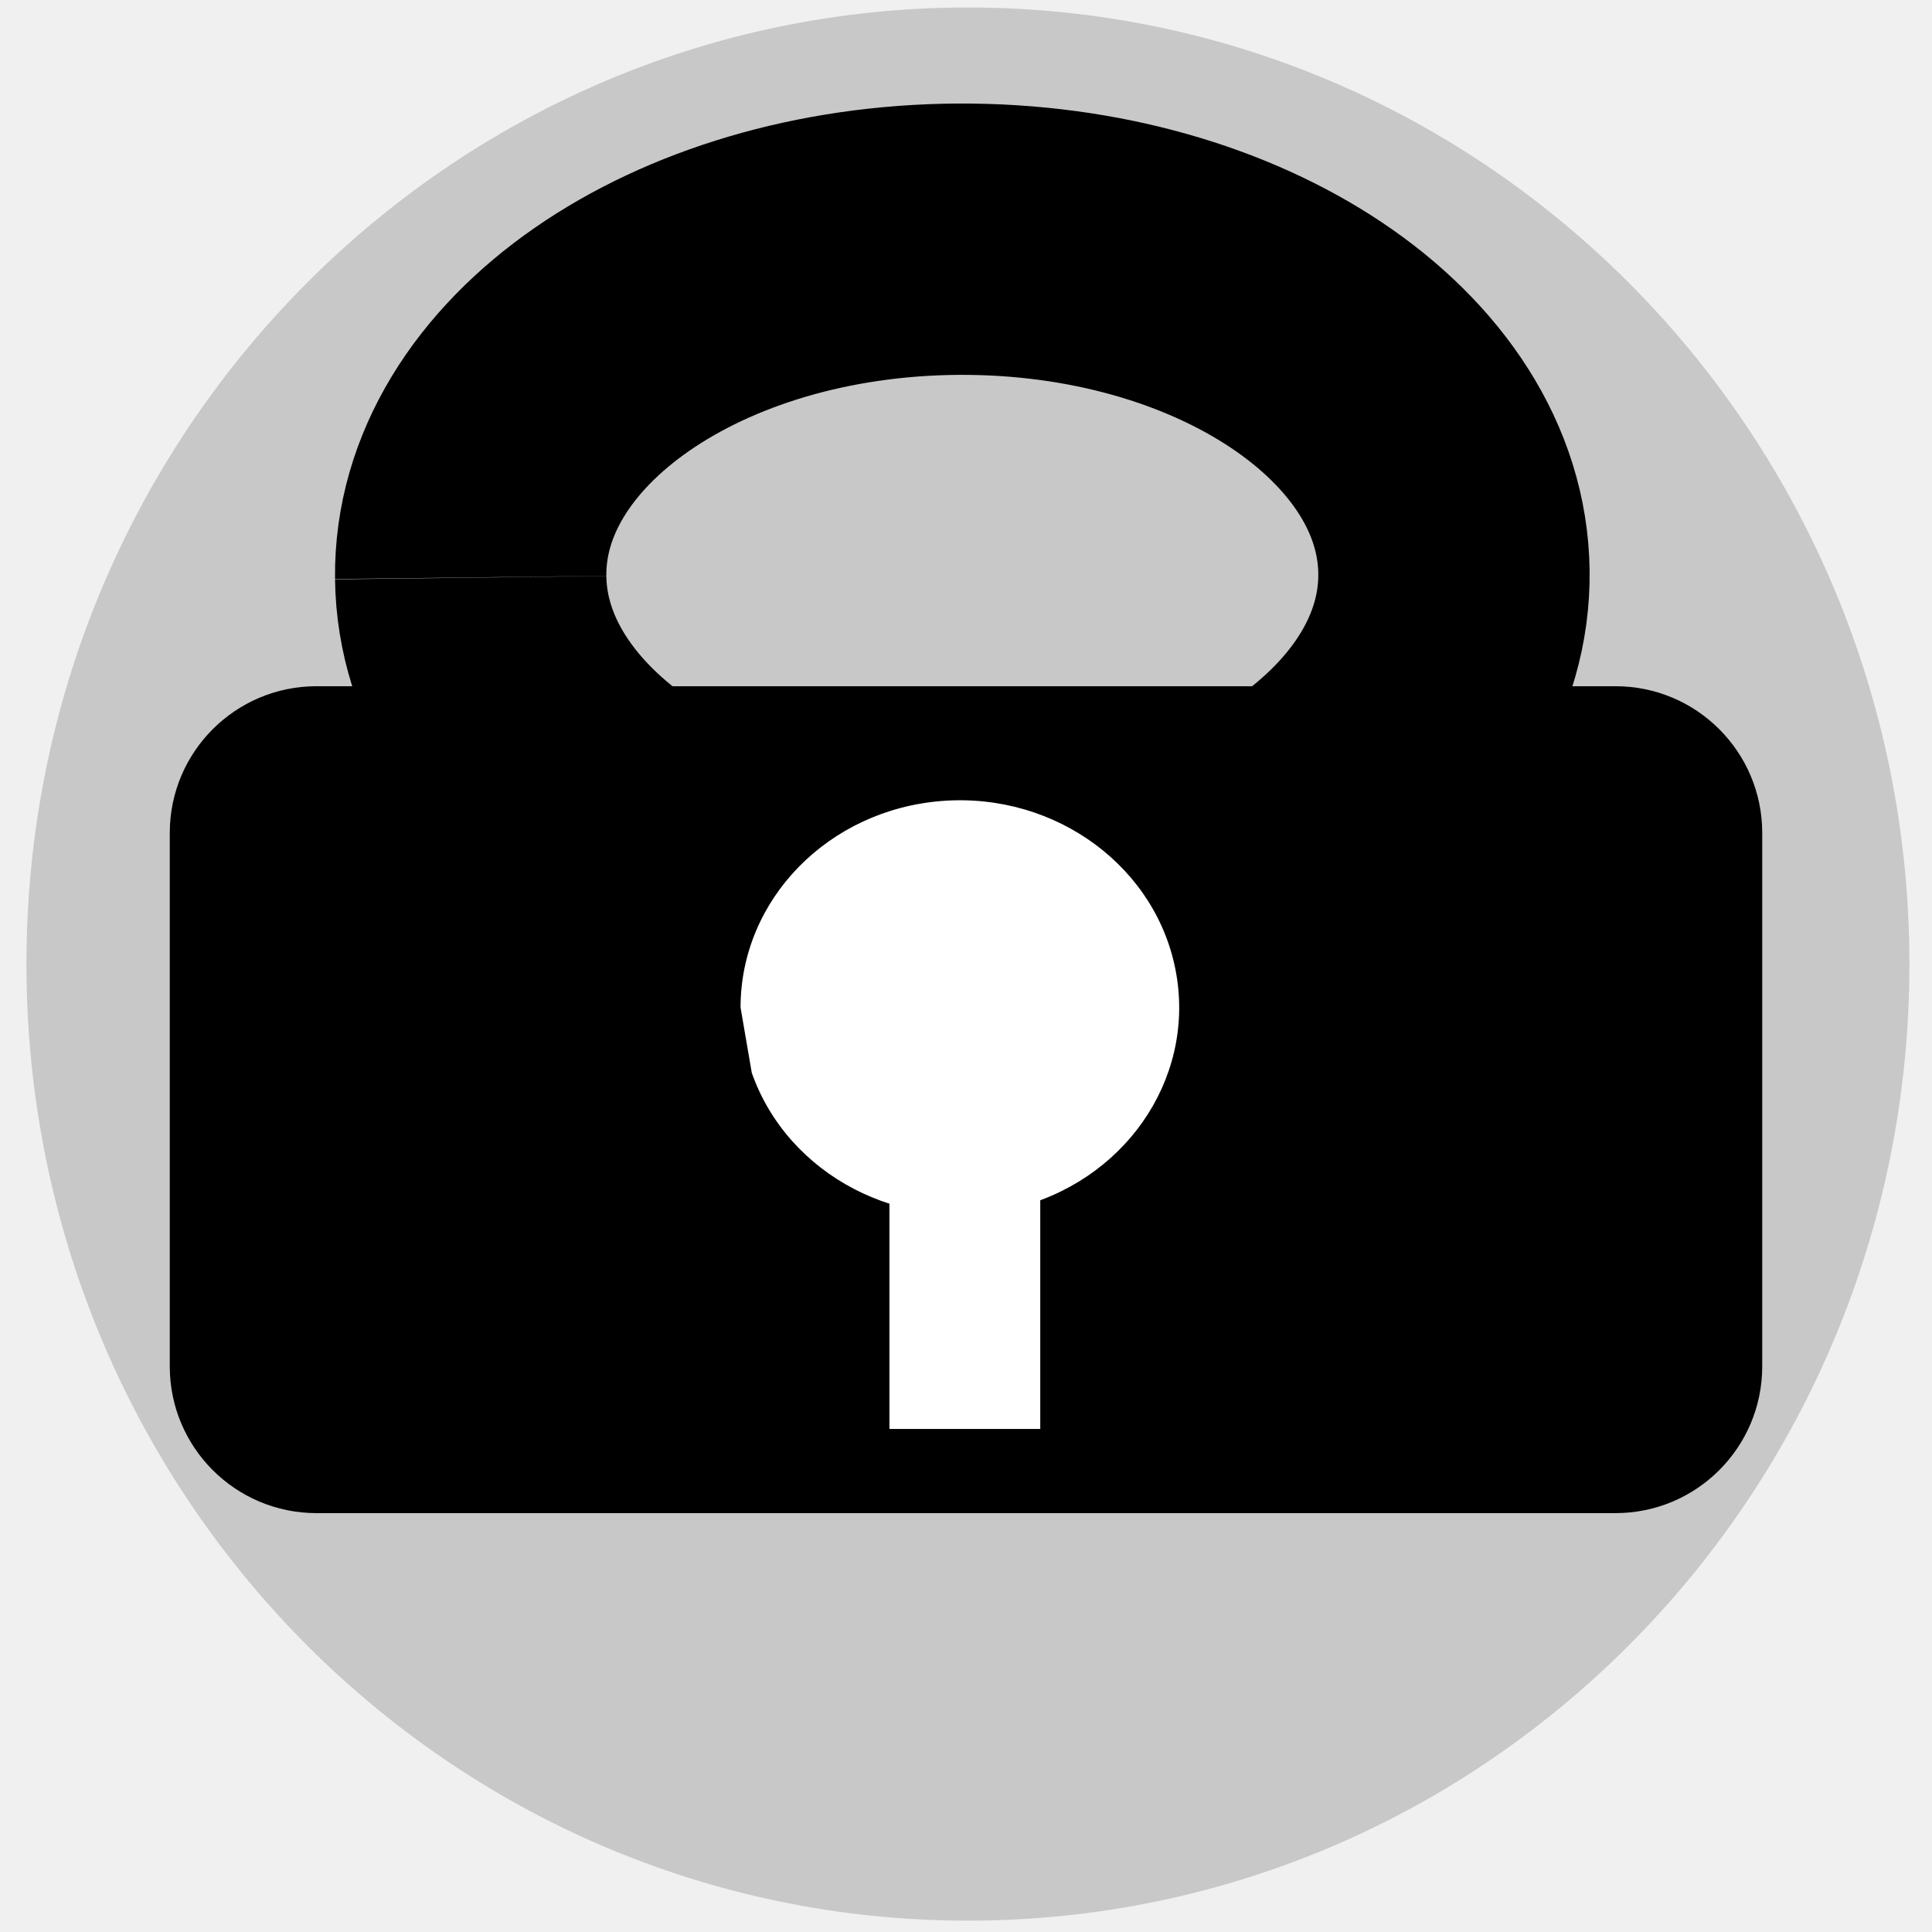
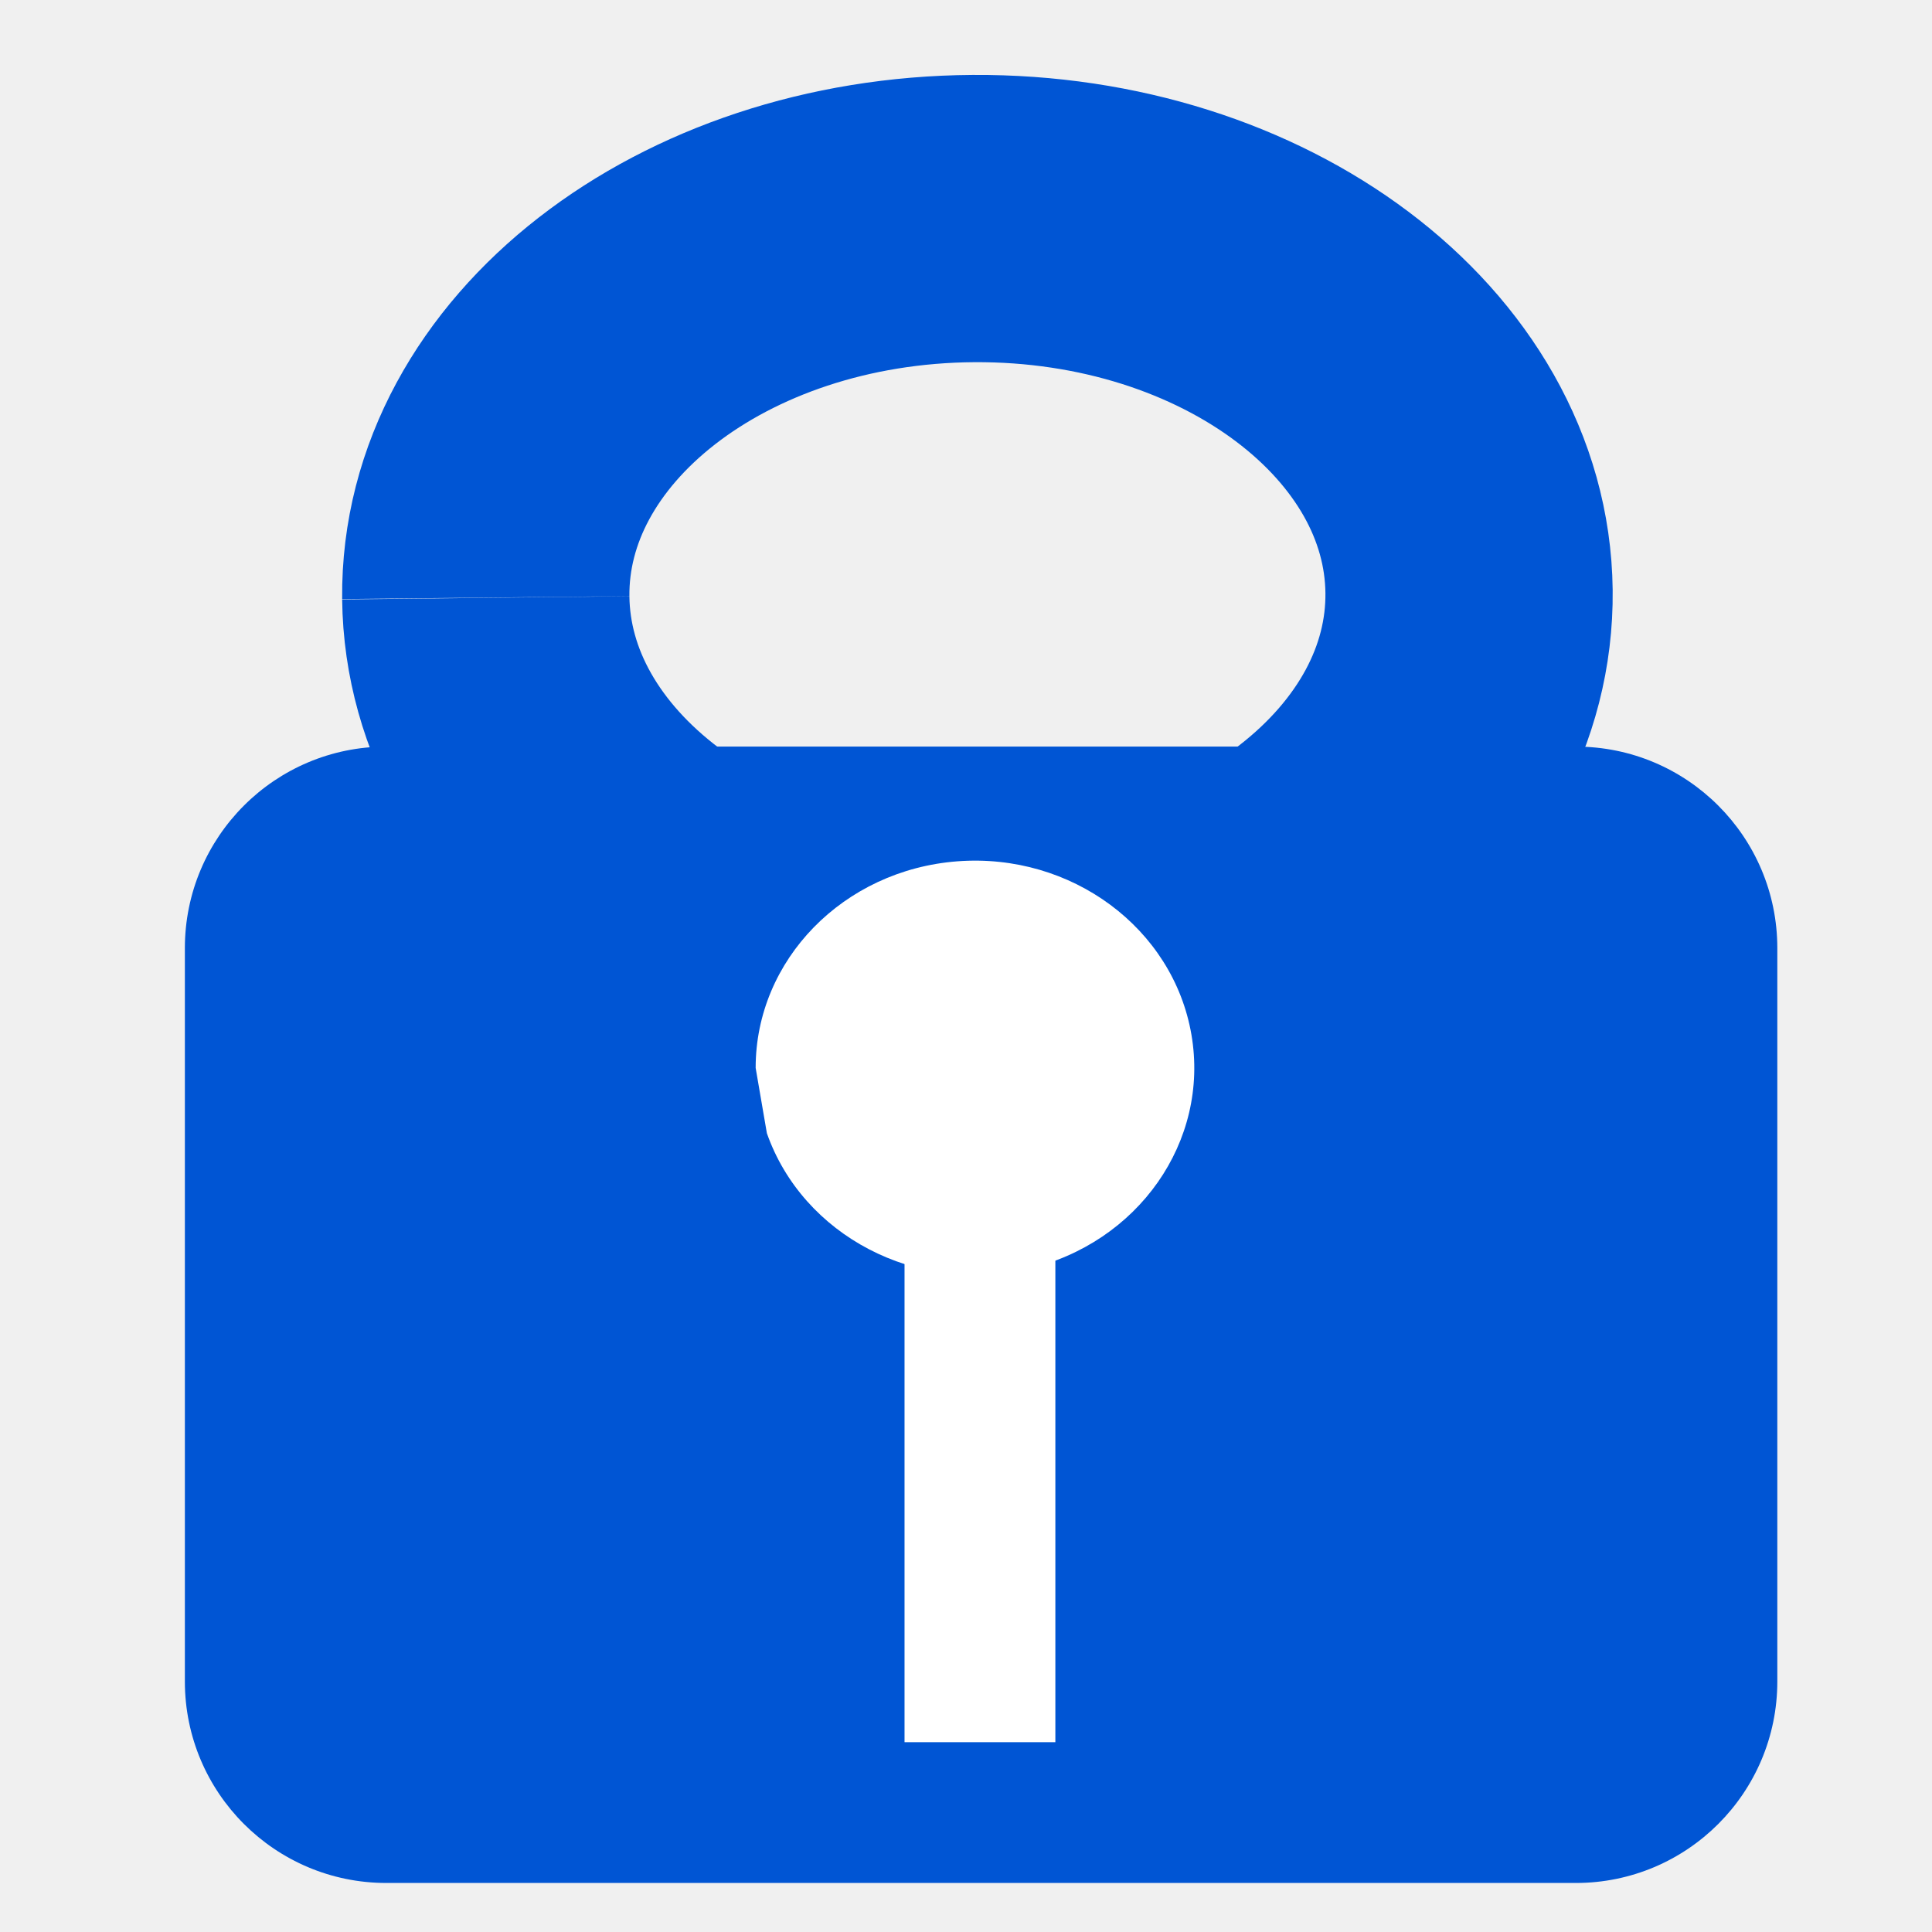
<svg xmlns="http://www.w3.org/2000/svg" width="16px" height="16px" viewBox="0 0 16 16" version="1.1" id="SVGRoot">
  <defs id="defs10" />
-   <g id="layer3">
-     <ellipse style="fill:#c8c8c8;fill-opacity:1;stroke:none;stroke-width:5.429;stroke-opacity:1" id="path1066" cx="8.016" cy="7.984" rx="7.797" ry="7.922" />
-   </g>
+   <g id="layer3" />
  <g id="layer1">
-     <rect style="fill:#000000;fill-opacity:1;stroke-width:1.105" id="rect26" width="13.188" height="6.848" x="1.406" y="5.683" ry="1.215" />
-     <path style="fill:none;fill-opacity:1;stroke:#000000;stroke-width:2.247;stroke-opacity:1" id="path955" d="M 3.898,4.782 A 4.072,2.779 0 0 1 7.936,1.981 4.072,2.779 0 0 1 12.041,4.736 4.072,2.779 0 0 1 8.005,7.539 4.072,2.779 0 0 1 3.898,4.784" />
+     <rect style="fill:#0055d4;fill-opacity:1;stroke-width:1.296" id="rect26" width="13.188" height="9.411" x="1.531" y="6.183" ry="1.669" />
+     <path style="fill:none;fill-opacity:1;stroke:#0055d4;stroke-width:2.379;stroke-miterlimit:4;stroke-dasharray:none;stroke-opacity:1" id="path955" d="M 4.023,4.949 A 4.072,3.115 0 0 1 8.061,1.81 4.072,3.115 0 0 1 12.166,4.898 4.072,3.115 0 0 1 8.13,8.039 4.072,3.115 0 0 1 4.023,4.951" />
  </g>
  <g id="layer2">
-     <path style="fill:#ffffff;fill-opacity:1;stroke:none;stroke-width:1.504;stroke-opacity:1" id="path853" d="M 6.133,8.344 A 1.816,1.716 0 0 1 7.804,6.633 1.816,1.716 0 0 1 9.742,8.069 1.816,1.716 0 0 1 8.382,10.01 1.816,1.716 0 0 1 6.226,8.885" />
-     <rect style="fill:#ffffff;fill-opacity:1;stroke:none;stroke-width:0.554;stroke-opacity:1" id="rect1685" width="1.249" height="1.99" x="7.366" y="9.844" />
+     <path style="fill:#ffffff;fill-opacity:1;stroke:none;stroke-width:1.504;stroke-opacity:1" id="path853" d="M 6.258,8.844 A 1.816,1.716 0 0 1 7.929,7.133 1.816,1.716 0 0 1 9.867,8.569 1.816,1.716 0 0 1 8.507,10.51 1.816,1.716 0 0 1 6.351,9.385" />
+     <rect style="fill:#ffffff;fill-opacity:1;stroke:none;stroke-width:0.794;stroke-opacity:1" id="rect1685" width="1.249" height="4.084" x="7.491" y="10.344" />
  </g>
</svg>
